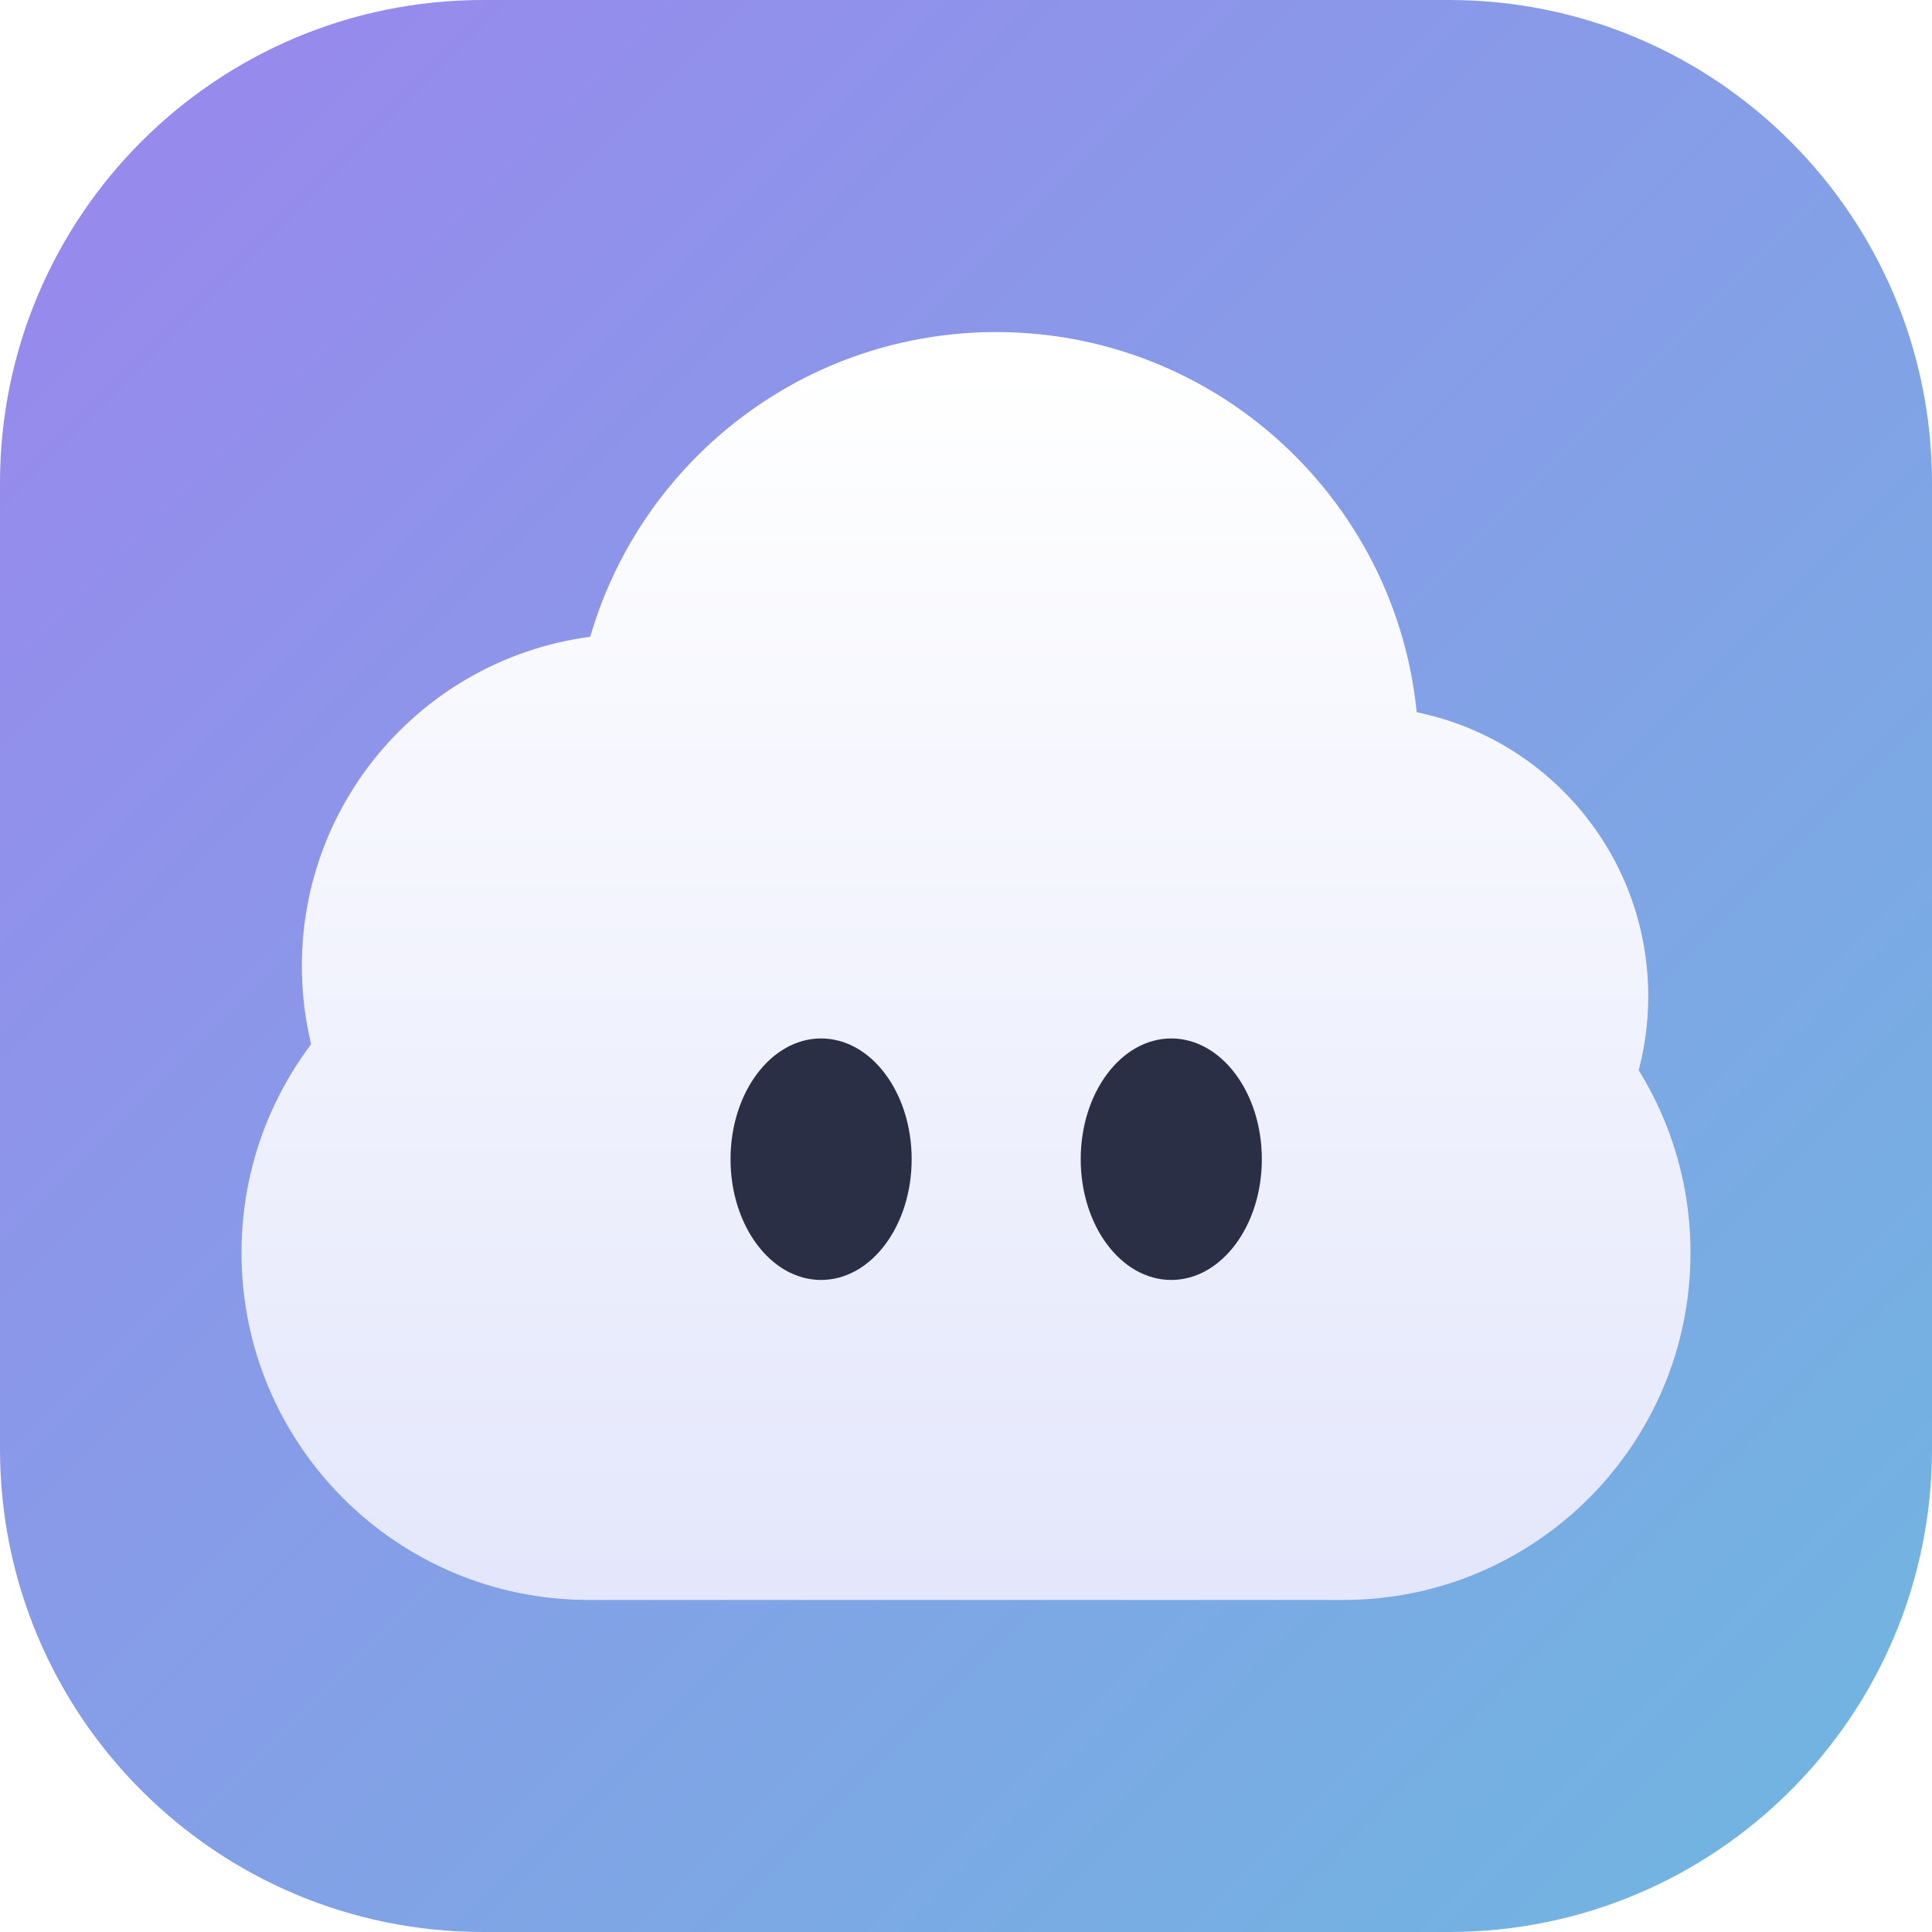
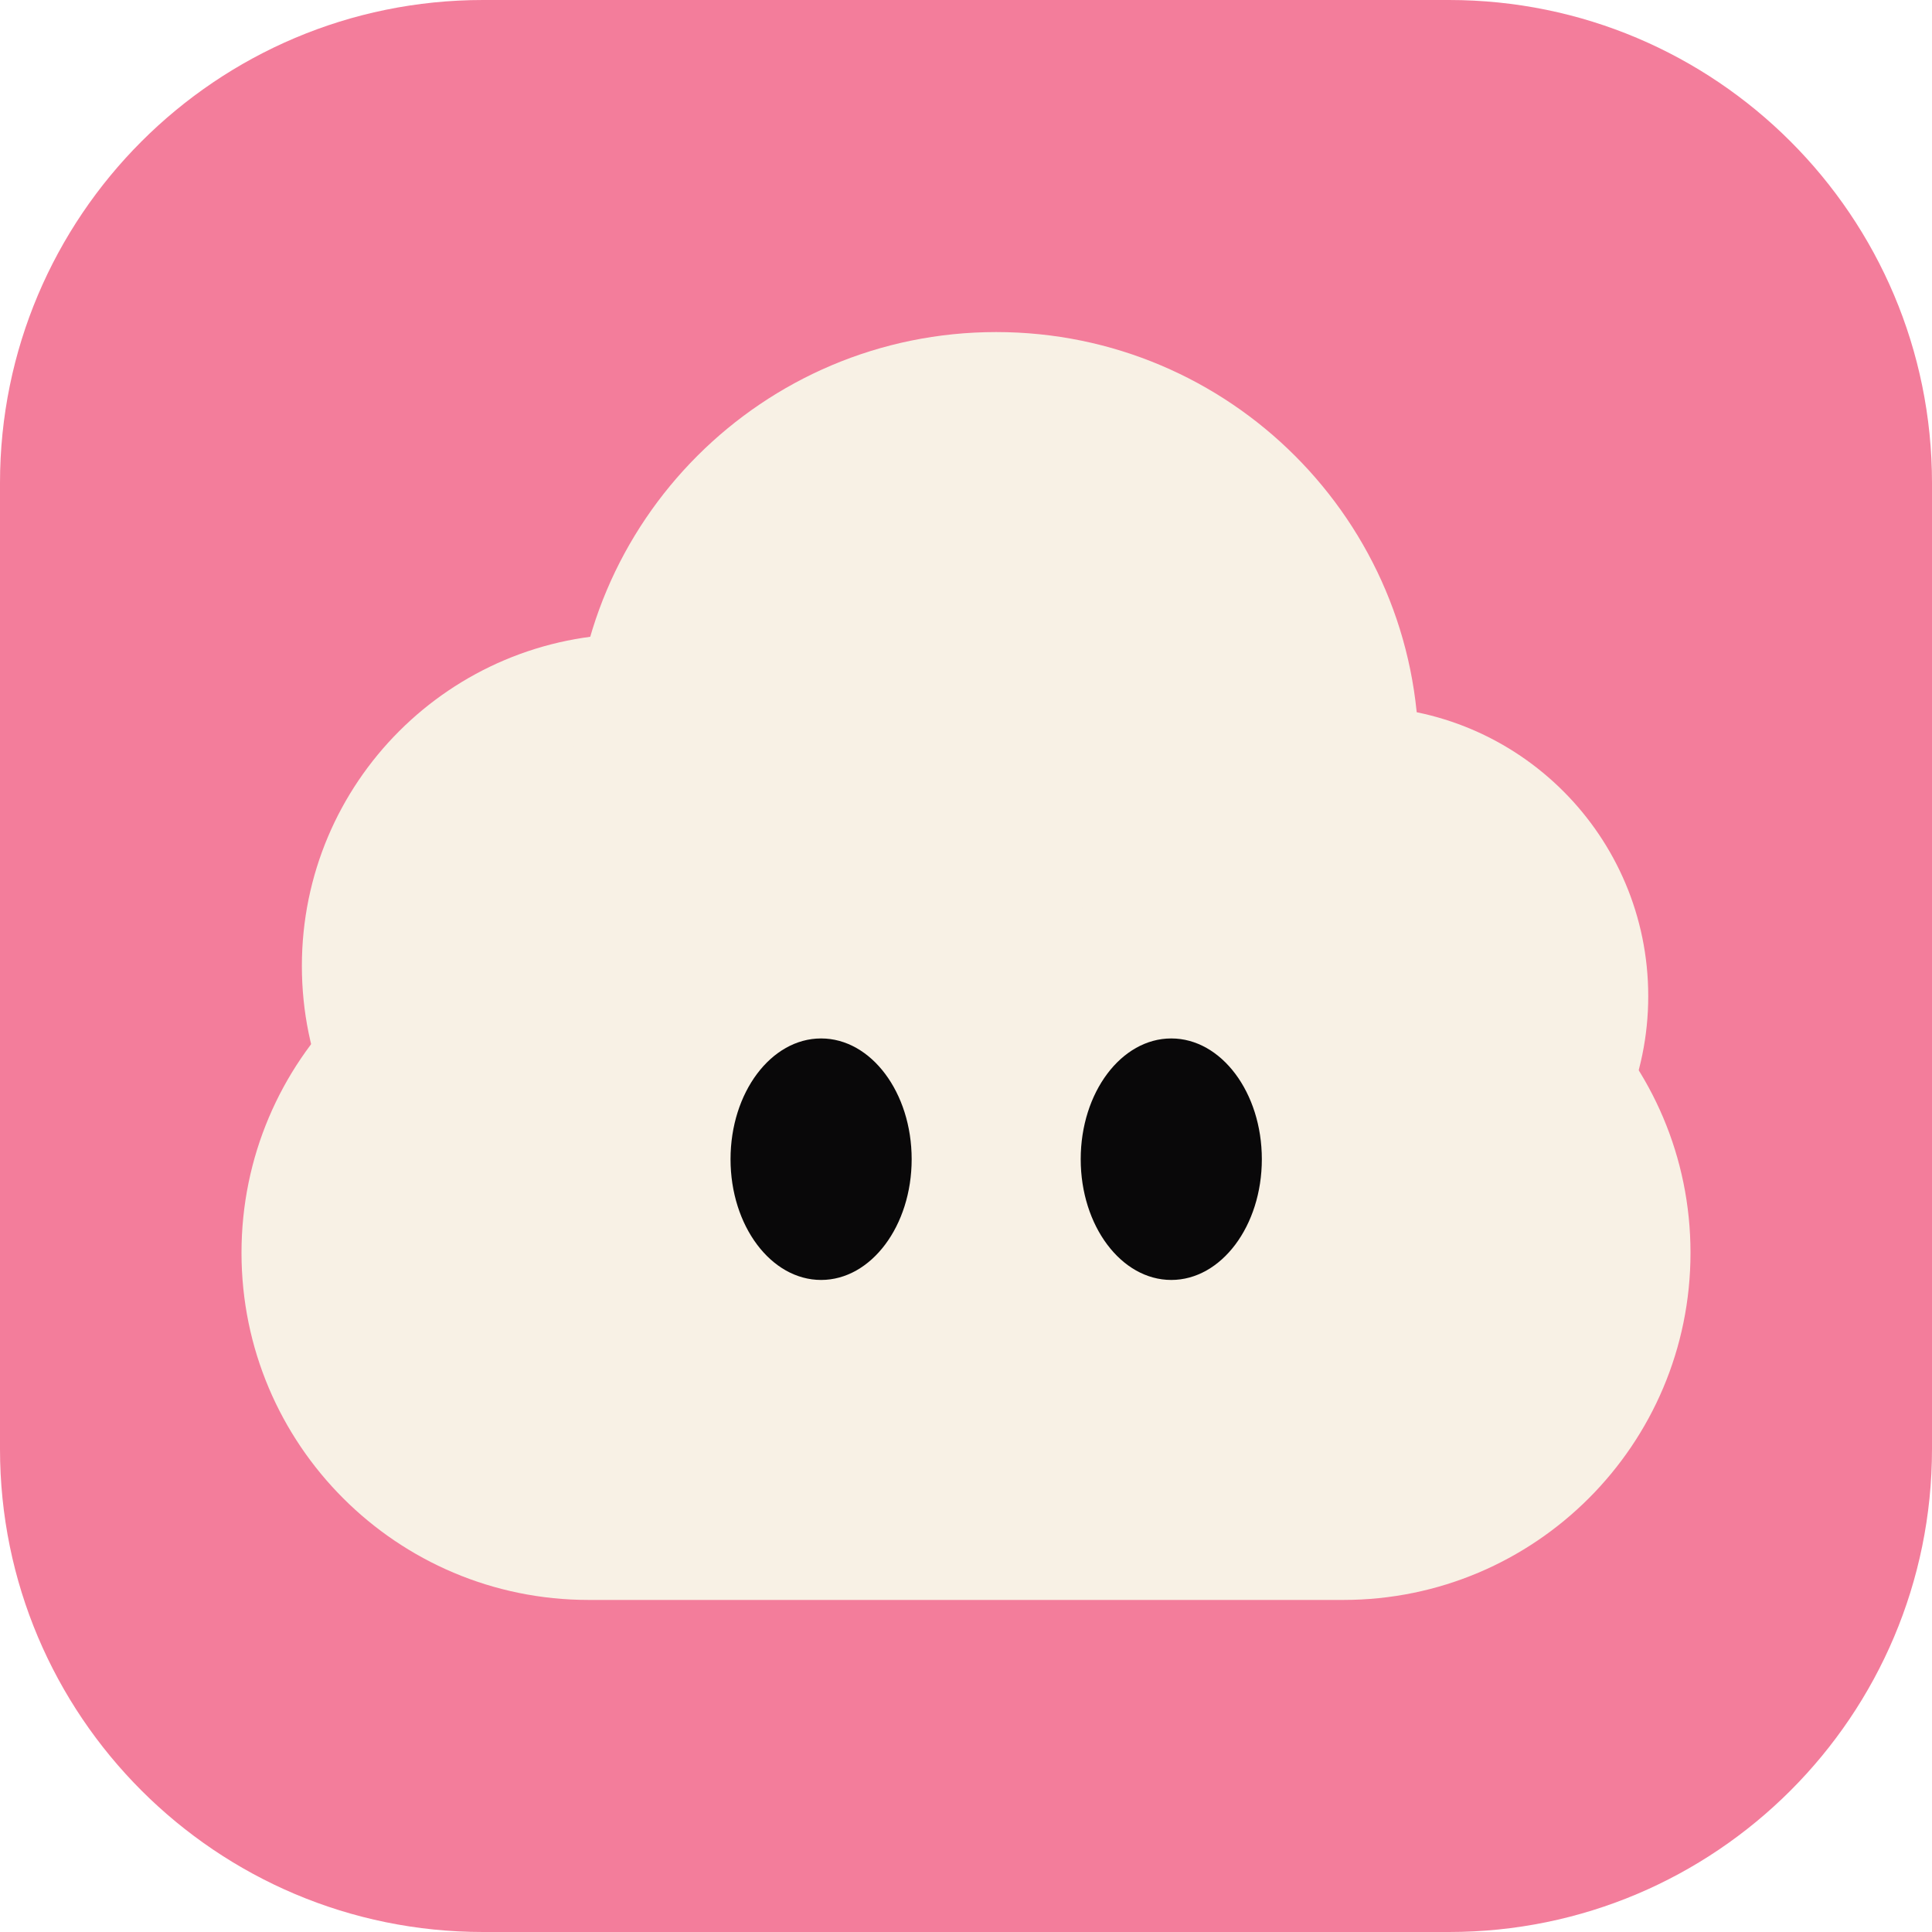
<svg xmlns="http://www.w3.org/2000/svg" viewBox="0 0 32 32">
-   <defs>
-     <linearGradient id="bg" x1="0" y1="0" x2="32" y2="32" gradientUnits="userSpaceOnUse">
-       <stop offset="0" stop-color="#9a86ee" />
-       <stop offset="1" stop-color="#6fb7e0" />
-     </linearGradient>
-     <linearGradient id="c" x1="0" y1="6" x2="0" y2="27" gradientUnits="userSpaceOnUse">
-       <stop offset="0" stop-color="#ffffff" />
-       <stop offset="1" stop-color="#e3e6fb" />
-     </linearGradient>
-   </defs>
-   <rect width="32" height="32" rx="8" fill="url(#bg)" />
-   <g fill="url(#c)">
+   <rect width="32" height="32" rx="8" fill="#f37d9b" />
+   <g fill="#f8f1e5">
    <rect x="4" y="15" width="24" height="11.5" rx="5.75" />
    <circle cx="10.5" cy="16" r="5.5" />
    <circle cx="16.5" cy="12.5" r="7" />
    <circle cx="22.5" cy="16.5" r="4.8" />
  </g>
-   <ellipse cx="13.6" cy="19.2" rx="1.5" ry="2" fill="#2b2f45" />
-   <ellipse cx="19.4" cy="19.2" rx="1.5" ry="2" fill="#2b2f45" />
+   <ellipse cx="13.6" cy="19.2" rx="1.5" ry="2" fill="#090809" />
+   <ellipse cx="19.4" cy="19.2" rx="1.5" ry="2" fill="#090809" />
</svg>
